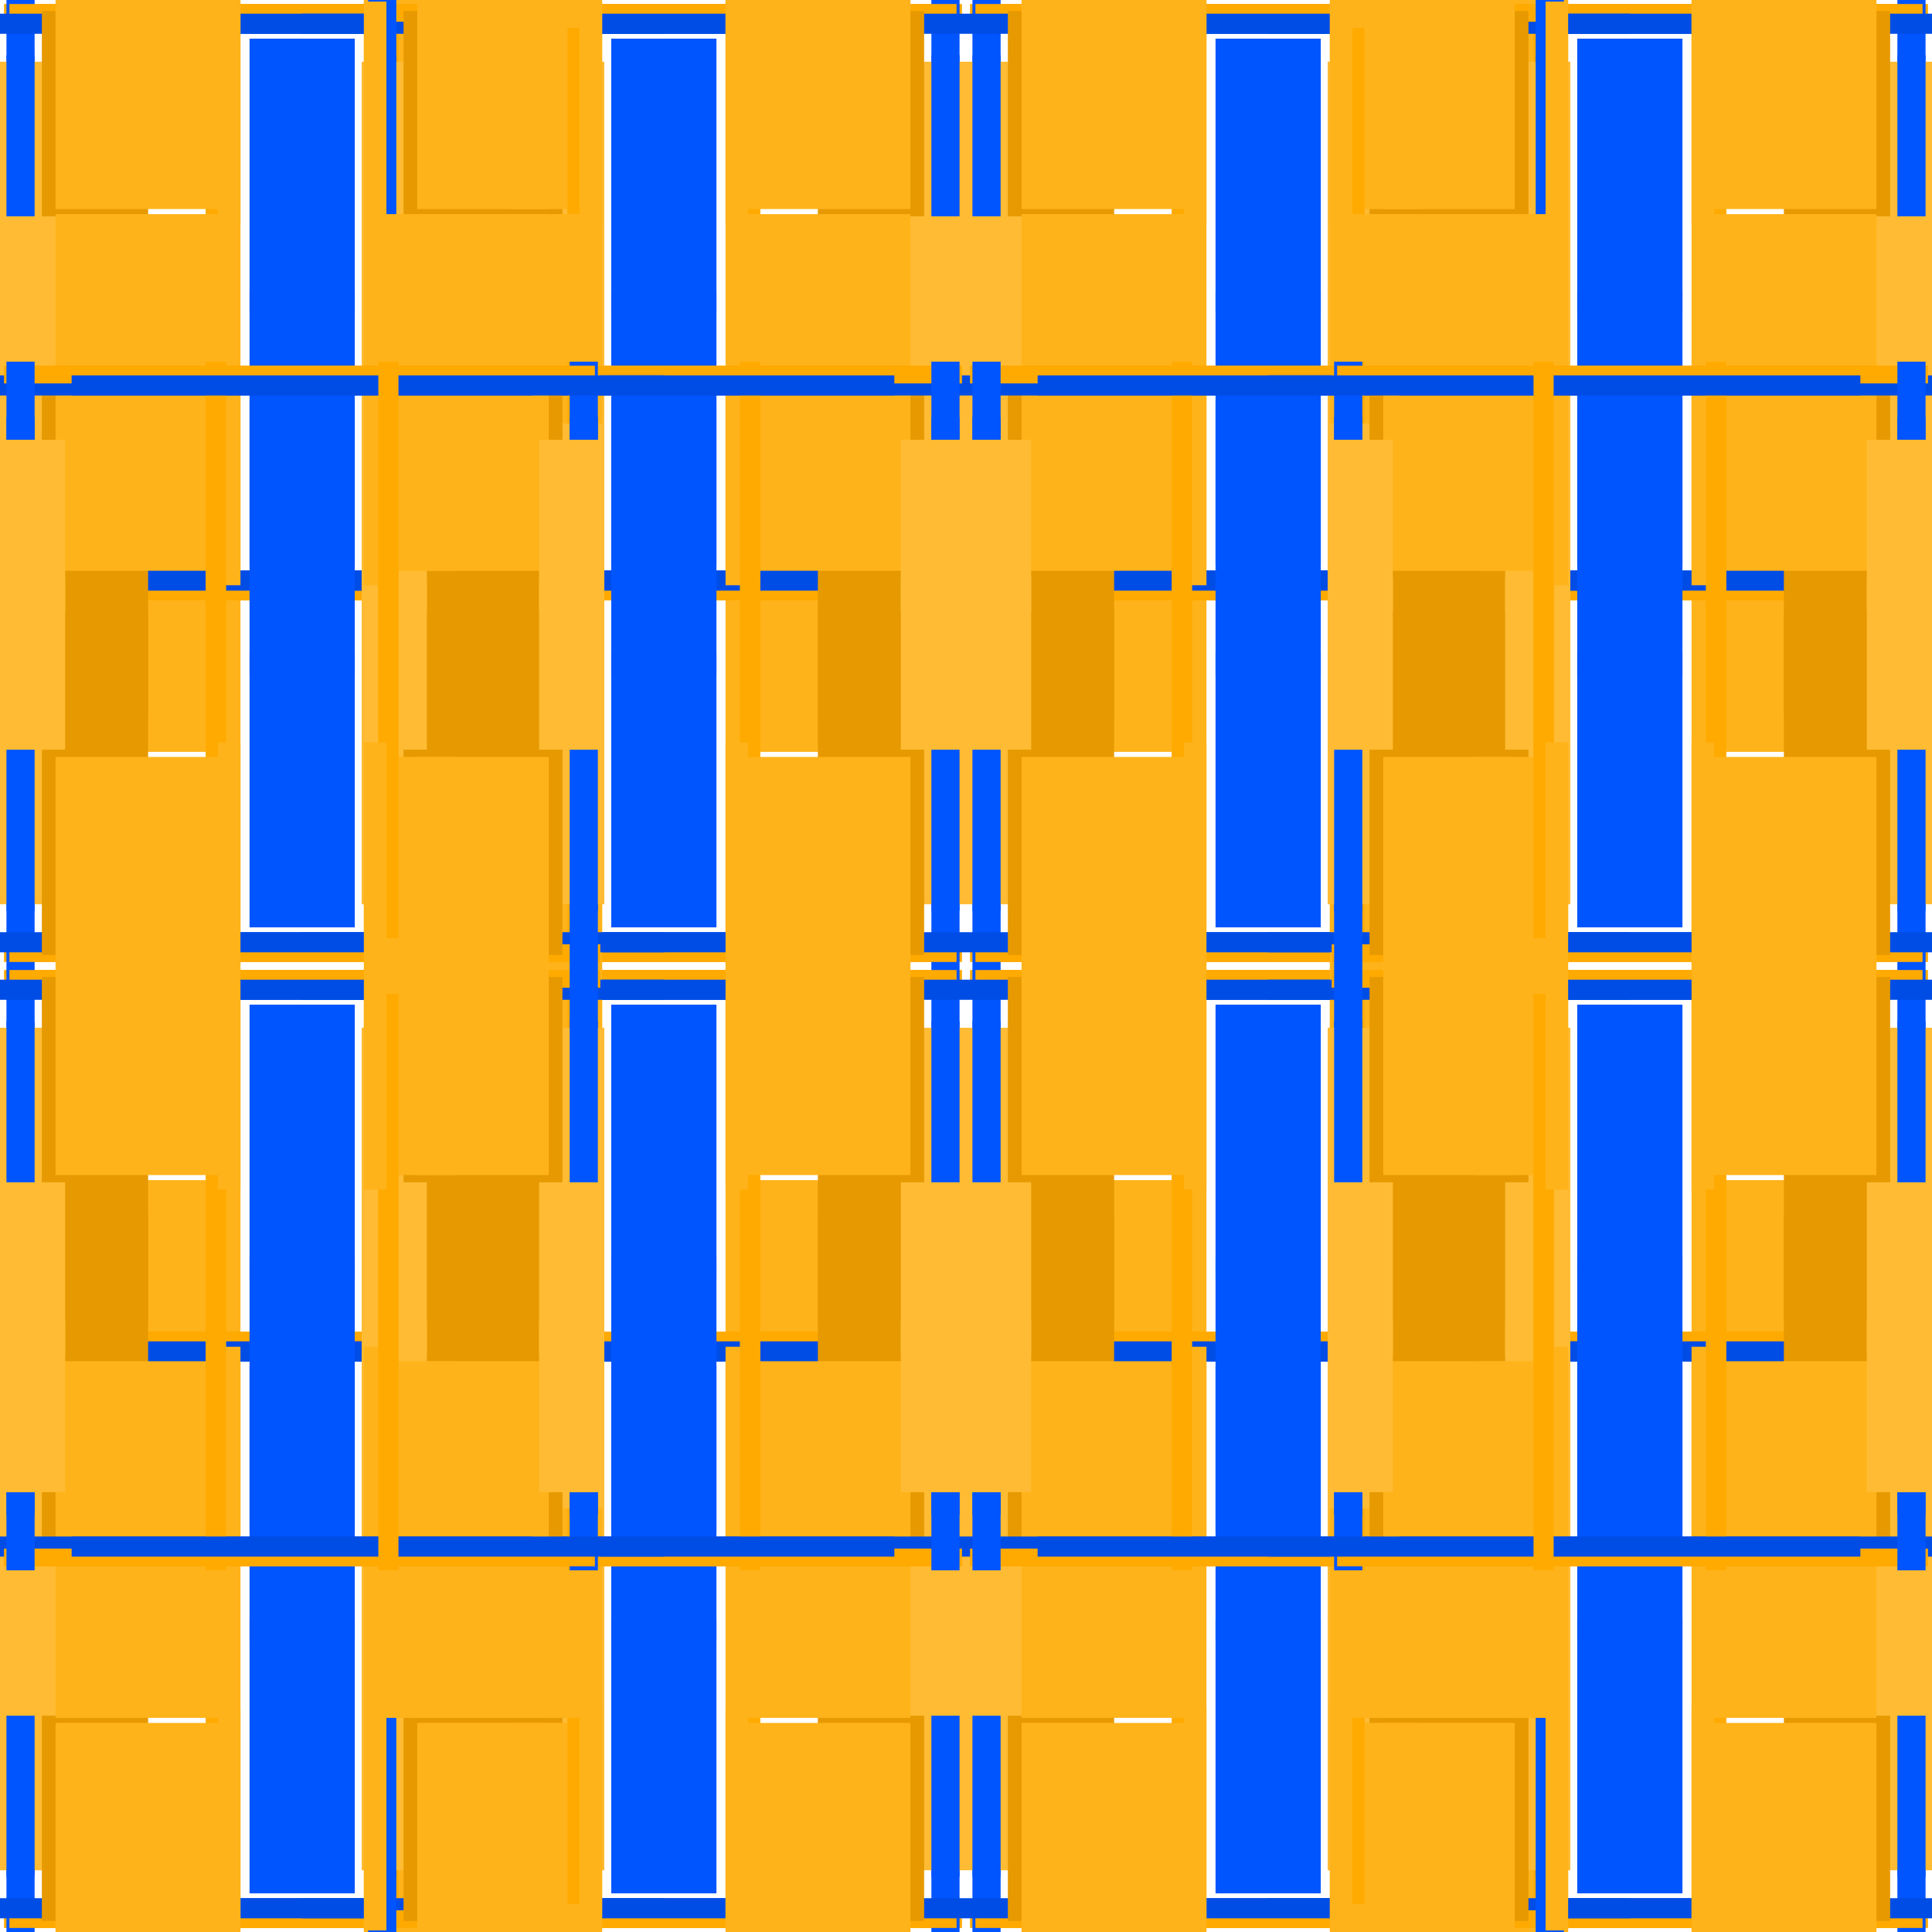
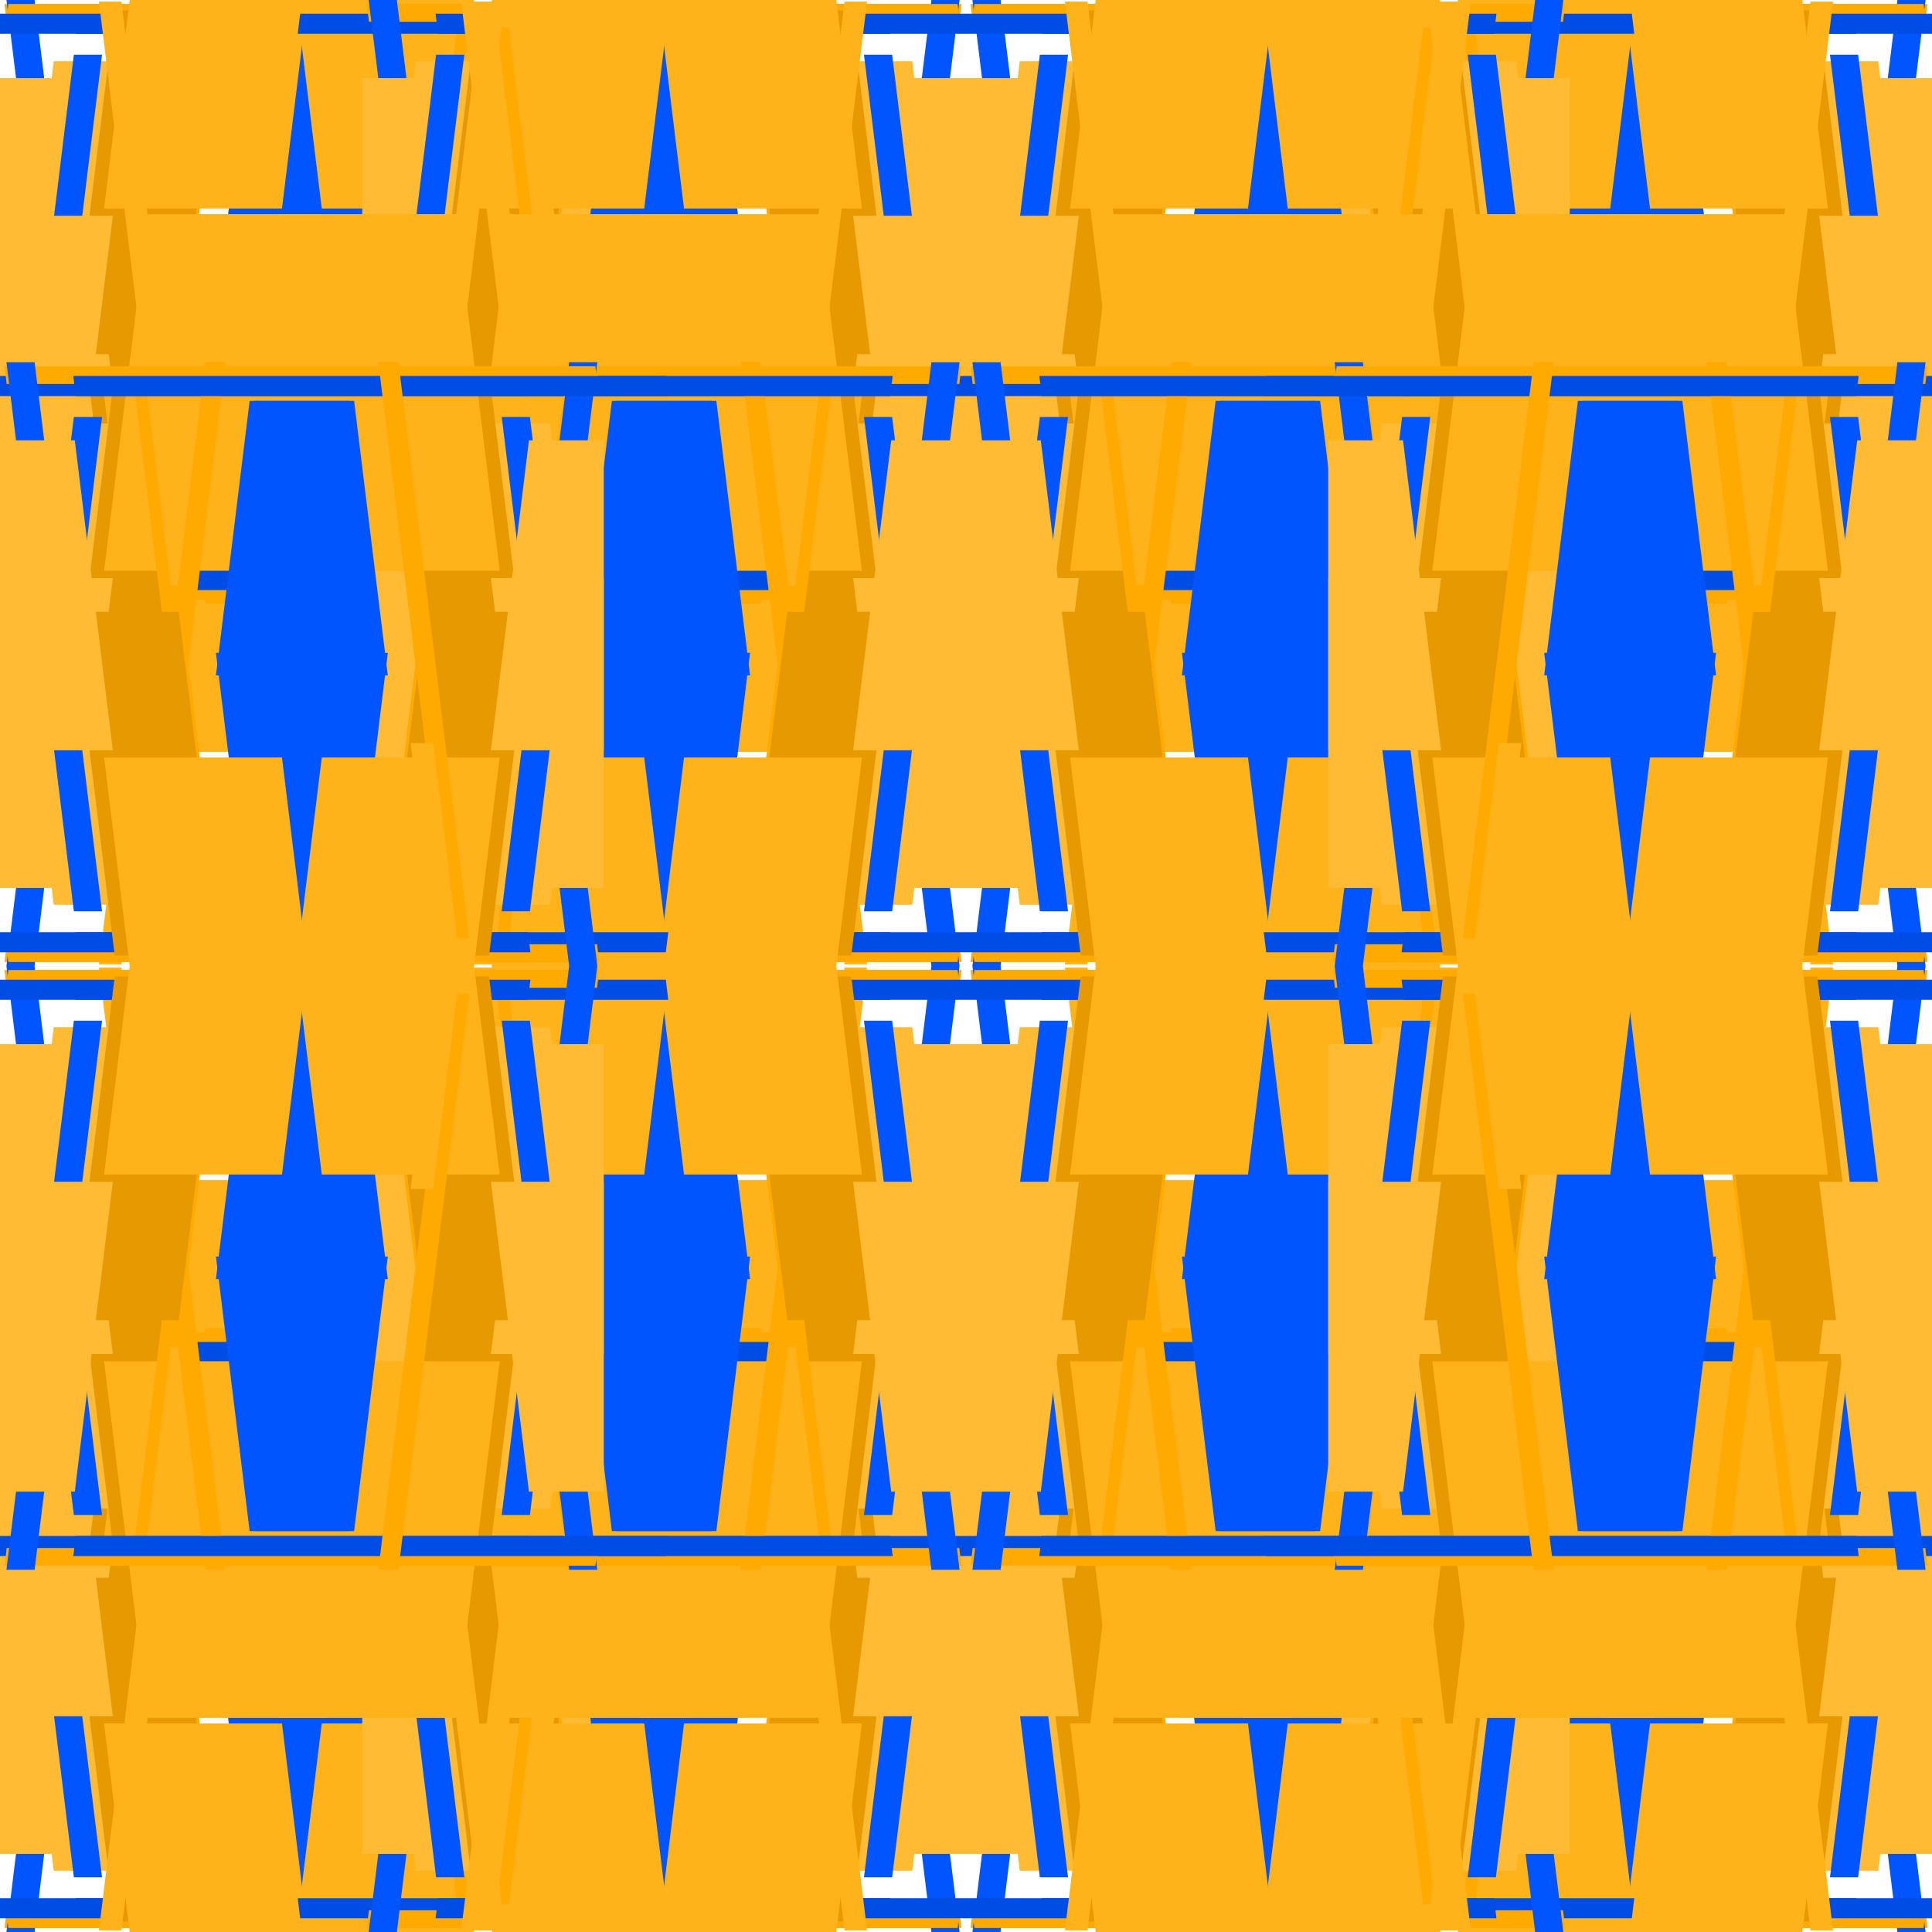
<svg xmlns="http://www.w3.org/2000/svg" xmlns:xlink="http://www.w3.org/1999/xlink" width="100%" height="100%" viewBox="0 0 2400 2400" style="stroke-width:0;background-color:#121212">
  <symbol id="quad3">
    <symbol id="quad2">
      <symbol id="quad1">
        <symbol id="quad0">
-           <rect x="5" y="5" width="734" height="22" rx="0" style="fill:hsl(40,100%,50%);fill-opacity:1" transform="rotate(0 0 0)translate(0 0)skewX(0)skewY(0)scale(1 1)" />"/&gt;<rect x="-16" y="319" width="133" height="355" rx="0" style="fill:hsl(40,100%,60%);fill-opacity:1" transform="rotate(0 0 0)translate(0 0)skewX(0)skewY(0)scale(1 1)" />"/&gt;<rect x="89" y="17" width="736" height="25" rx="0" style="fill:hsl(220,100%,45%);fill-opacity:1" transform="rotate(0 0 0)translate(0 0)skewX(0)skewY(0)scale(1 1)" />"/&gt;<rect x="52" y="310" width="132" height="427" rx="0" style="fill:hsl(40,100%,45%);fill-opacity:1" transform="rotate(0 0 0)translate(0 0)skewX(0)skewY(0)scale(1 1)" />"/&gt;<rect x="470" y="-15" width="25" height="731" rx="0" style="fill:hsl(40,100%,50%);fill-opacity:1" transform="rotate(0 0 0)translate(0 0)skewX(0)skewY(0)scale(1 1)" />"/&gt;<rect x="69" y="491" width="221" height="443" rx="0" style="fill:hsl(40,100%,55%);fill-opacity:1" transform="rotate(0 0 0)translate(0 0)skewX(0)skewY(0)scale(1 1)" />"/&gt;<rect x="452" y="473" width="28" height="725" rx="0" style="fill:hsl(40,100%,55%);fill-opacity:1" transform="rotate(0 0 0)translate(0 0)skewX(0)skewY(0)scale(1 1)" />"/&gt;<rect x="310" y="48" width="124" height="341" rx="0" style="fill:hsl(220,100%,50%);fill-opacity:1" transform="rotate(0 0 0)translate(0 0)skewX(0)skewY(0)scale(1 1)" />"/&gt;<rect x="8" y="-48" width="35" height="730" rx="0" style="fill:hsl(220,100%,50%);fill-opacity:1" transform="rotate(0 0 0)translate(0 0)skewX(0)skewY(0)scale(1 1)" />"/&gt;<rect x="-82" y="97" width="163" height="385" rx="0" style="fill:hsl(40,100%,60%);fill-opacity:1" transform="rotate(0 0 0)translate(0 0)skewX(0)skewY(0)scale(1 1)" />"/&gt;</symbol>
+           <rect x="5" y="5" width="734" height="22" rx="0" style="fill:hsl(40,100%,50%);fill-opacity:1" transform="rotate(0 0 0)translate(0 0)skewX(7)skewY(0)scale(1 1)" />"/&gt;<rect x="-16" y="319" width="133" height="355" rx="0" style="fill:hsl(40,100%,60%);fill-opacity:1" transform="rotate(0 0 0)translate(0 0)skewX(7)skewY(0)scale(1 1)" />"/&gt;<rect x="89" y="17" width="736" height="25" rx="0" style="fill:hsl(220,100%,45%);fill-opacity:1" transform="rotate(0 0 0)translate(0 0)skewX(7)skewY(0)scale(1 1)" />"/&gt;<rect x="52" y="310" width="132" height="427" rx="0" style="fill:hsl(40,100%,45%);fill-opacity:1" transform="rotate(0 0 0)translate(0 0)skewX(7)skewY(0)scale(1 1)" />"/&gt;<rect x="470" y="-15" width="25" height="731" rx="0" style="fill:hsl(40,100%,50%);fill-opacity:1" transform="rotate(0 0 0)translate(0 0)skewX(7)skewY(0)scale(1 1)" />"/&gt;<rect x="69" y="491" width="221" height="443" rx="0" style="fill:hsl(40,100%,55%);fill-opacity:1" transform="rotate(0 0 0)translate(0 0)skewX(7)skewY(0)scale(1 1)" />"/&gt;<rect x="452" y="473" width="28" height="725" rx="0" style="fill:hsl(40,100%,55%);fill-opacity:1" transform="rotate(0 0 0)translate(0 0)skewX(7)skewY(0)scale(1 1)" />"/&gt;<rect x="310" y="48" width="124" height="341" rx="0" style="fill:hsl(220,100%,50%);fill-opacity:1" transform="rotate(0 0 0)translate(0 0)skewX(7)skewY(0)scale(1 1)" />"/&gt;<rect x="8" y="-48" width="35" height="730" rx="0" style="fill:hsl(220,100%,50%);fill-opacity:1" transform="rotate(0 0 0)translate(0 0)skewX(7)skewY(0)scale(1 1)" />"/&gt;<rect x="-82" y="97" width="163" height="385" rx="0" style="fill:hsl(40,100%,60%);fill-opacity:1" transform="rotate(0 0 0)translate(0 0)skewX(7)skewY(0)scale(1 1)" />"/&gt;</symbol>
        <g>
          <use xlink:href="#quad0" />
        </g>
-         <g transform="scale(-1 1) translate(-750.7 0)">
+         <g transform="scale(-1 1) translate(-750 0)">
          <use xlink:href="#quad0" />
        </g>
-         <g transform="scale(-1 -1) translate(-750.7 -750.7)">
+         <g transform="scale(-1 -1) translate(-750 -750)">
          <use xlink:href="#quad0" />
        </g>
-         <g transform="scale(1 -1) translate(0 -750.7)">
+         <g transform="scale(1 -1) translate(0 -750)">
          <use xlink:href="#quad0" />
        </g>
      </symbol>
      <g>
        <use xlink:href="#quad1" />
      </g>
      <g transform="scale(-1 1) translate(-1200 0)">
        <use xlink:href="#quad1" />
      </g>
      <g transform="scale(-1 -1) translate(-1200 -1200)">
        <use xlink:href="#quad1" />
      </g>
      <g transform="scale(1 -1) translate(0 -1200)">
        <use xlink:href="#quad1" />
      </g>
    </symbol>
    <g>
      <use xlink:href="#quad2" />
    </g>
    <g transform="scale(-1 1) translate(-2400 0)">
      <use xlink:href="#quad2" />
    </g>
    <g transform="scale(-1 -1) translate(-2400 -2400)">
      <use xlink:href="#quad2" />
    </g>
    <g transform="scale(1 -1) translate(0 -2400)">
      <use xlink:href="#quad2" />
    </g>
  </symbol>
  <g transform="scale(1 1)">
    <use xlink:href="#quad3" />
  </g>
</svg>
